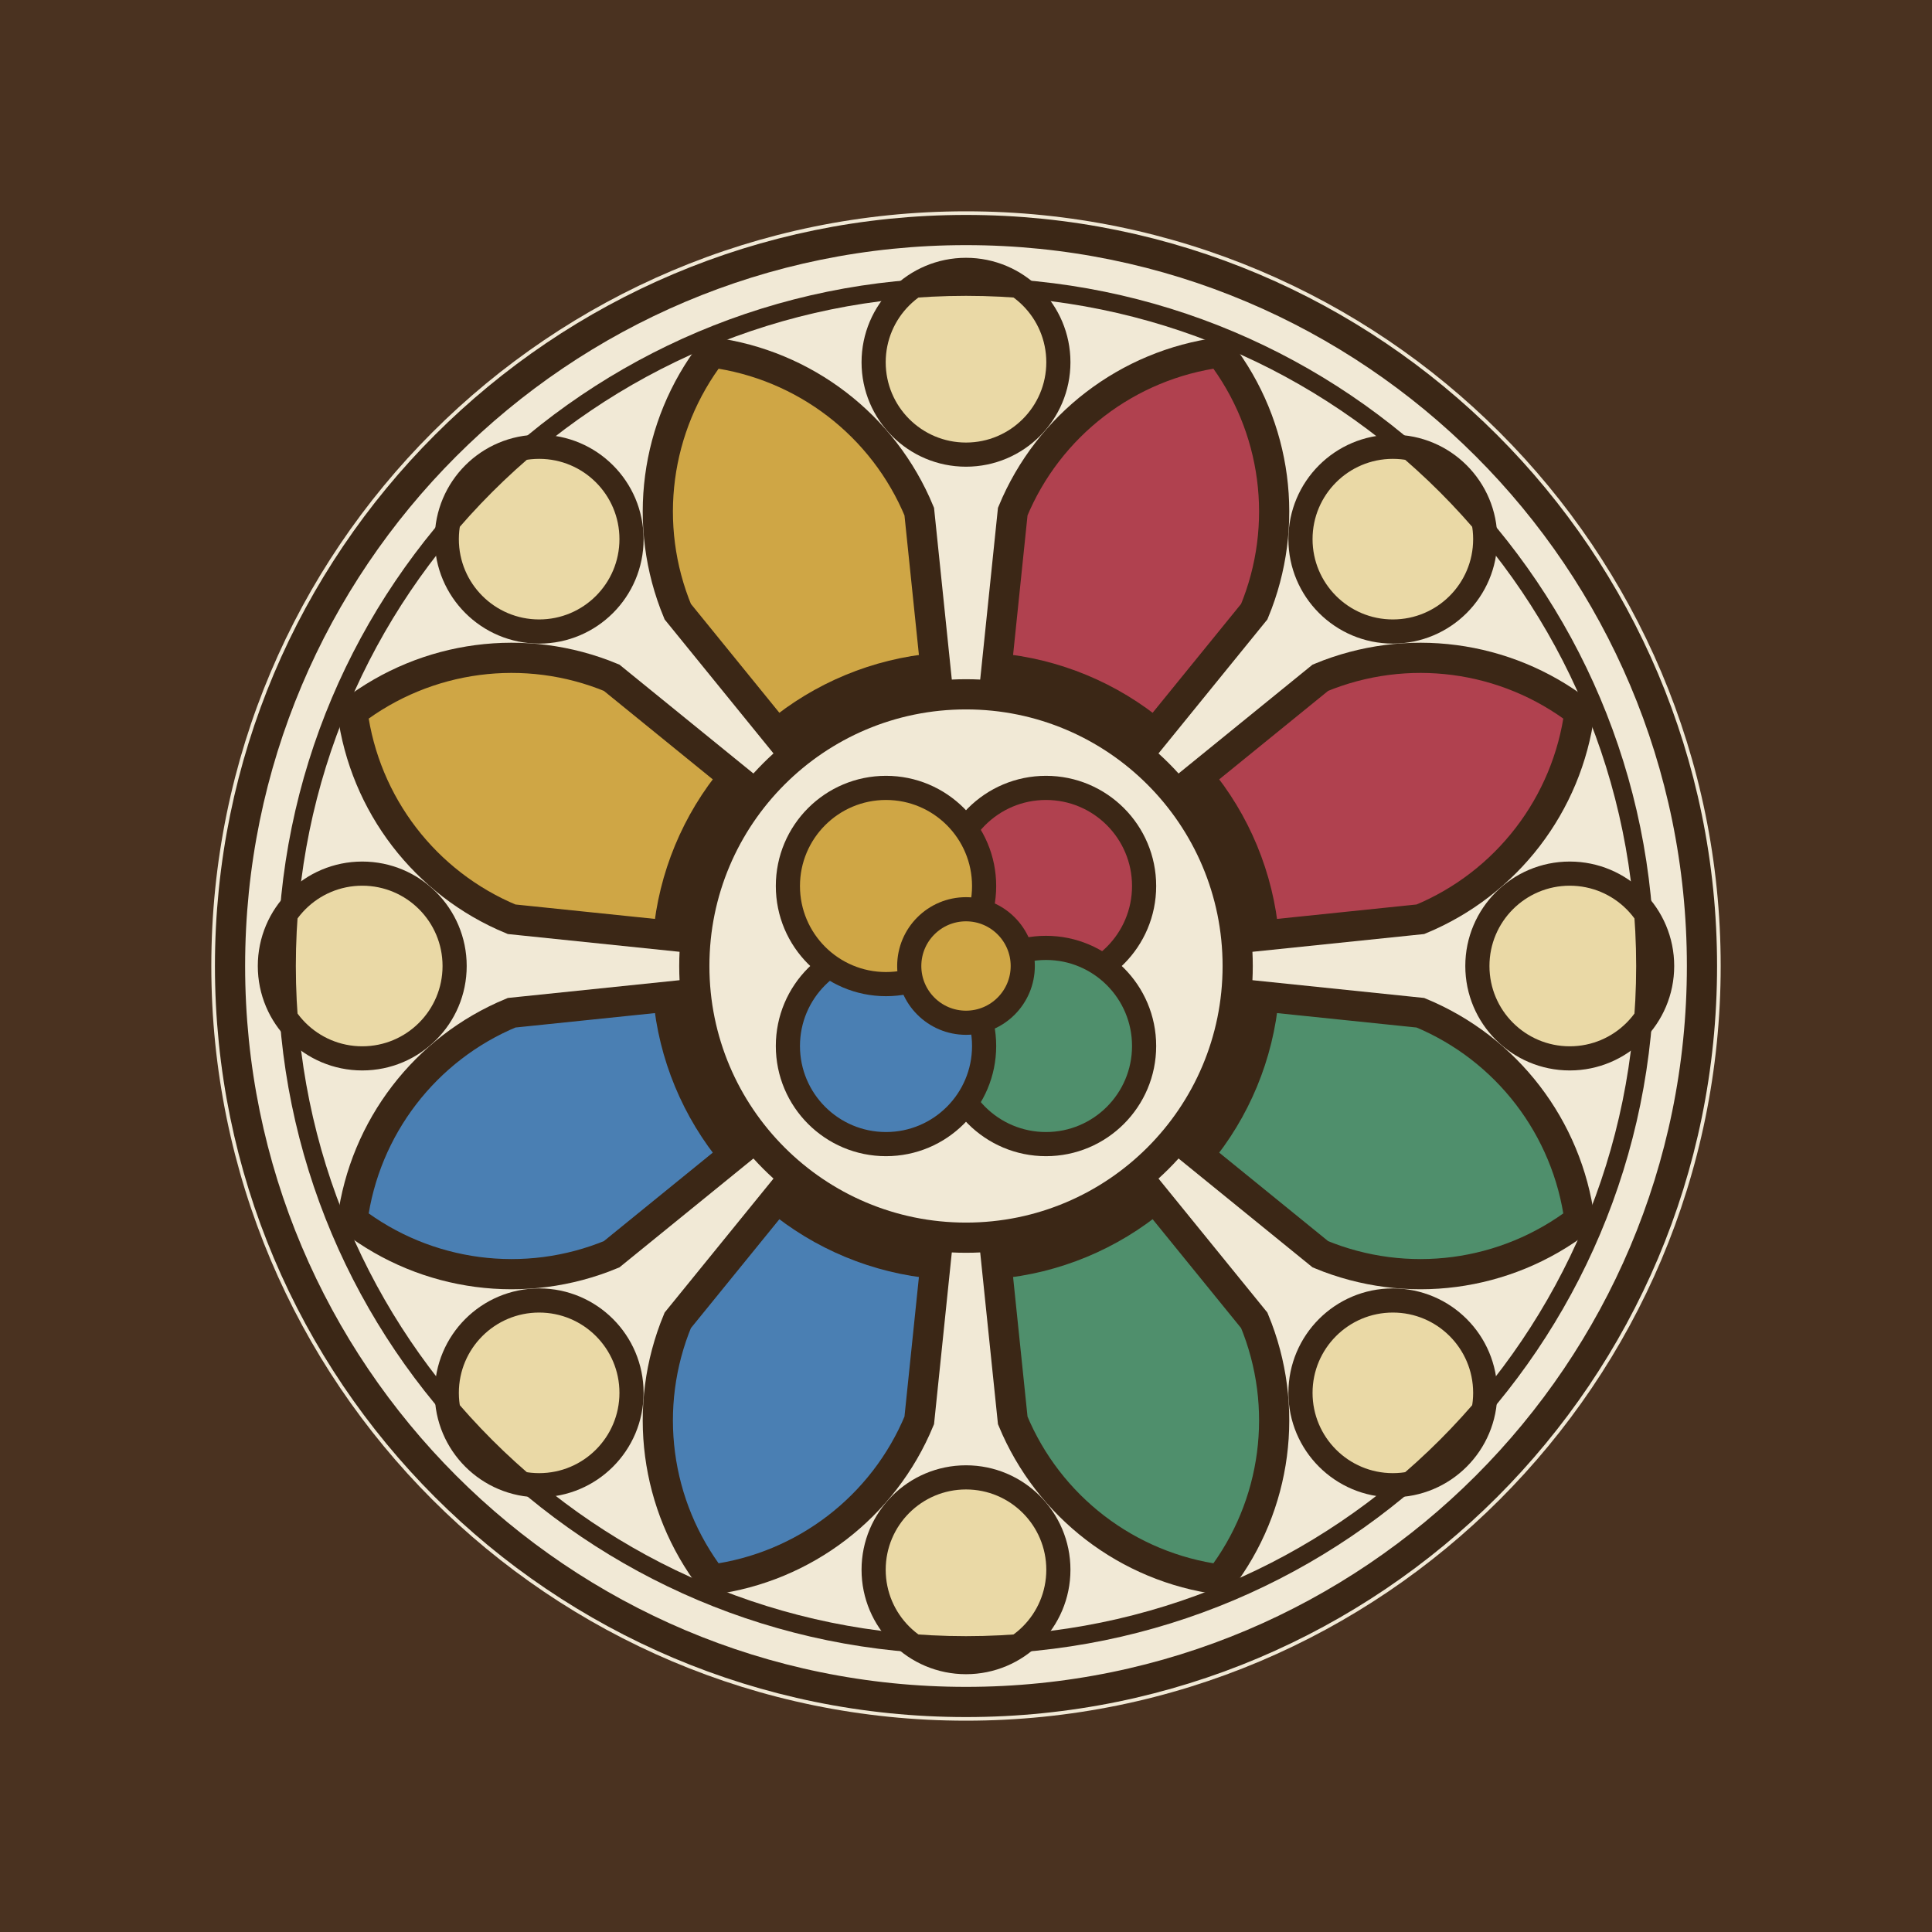
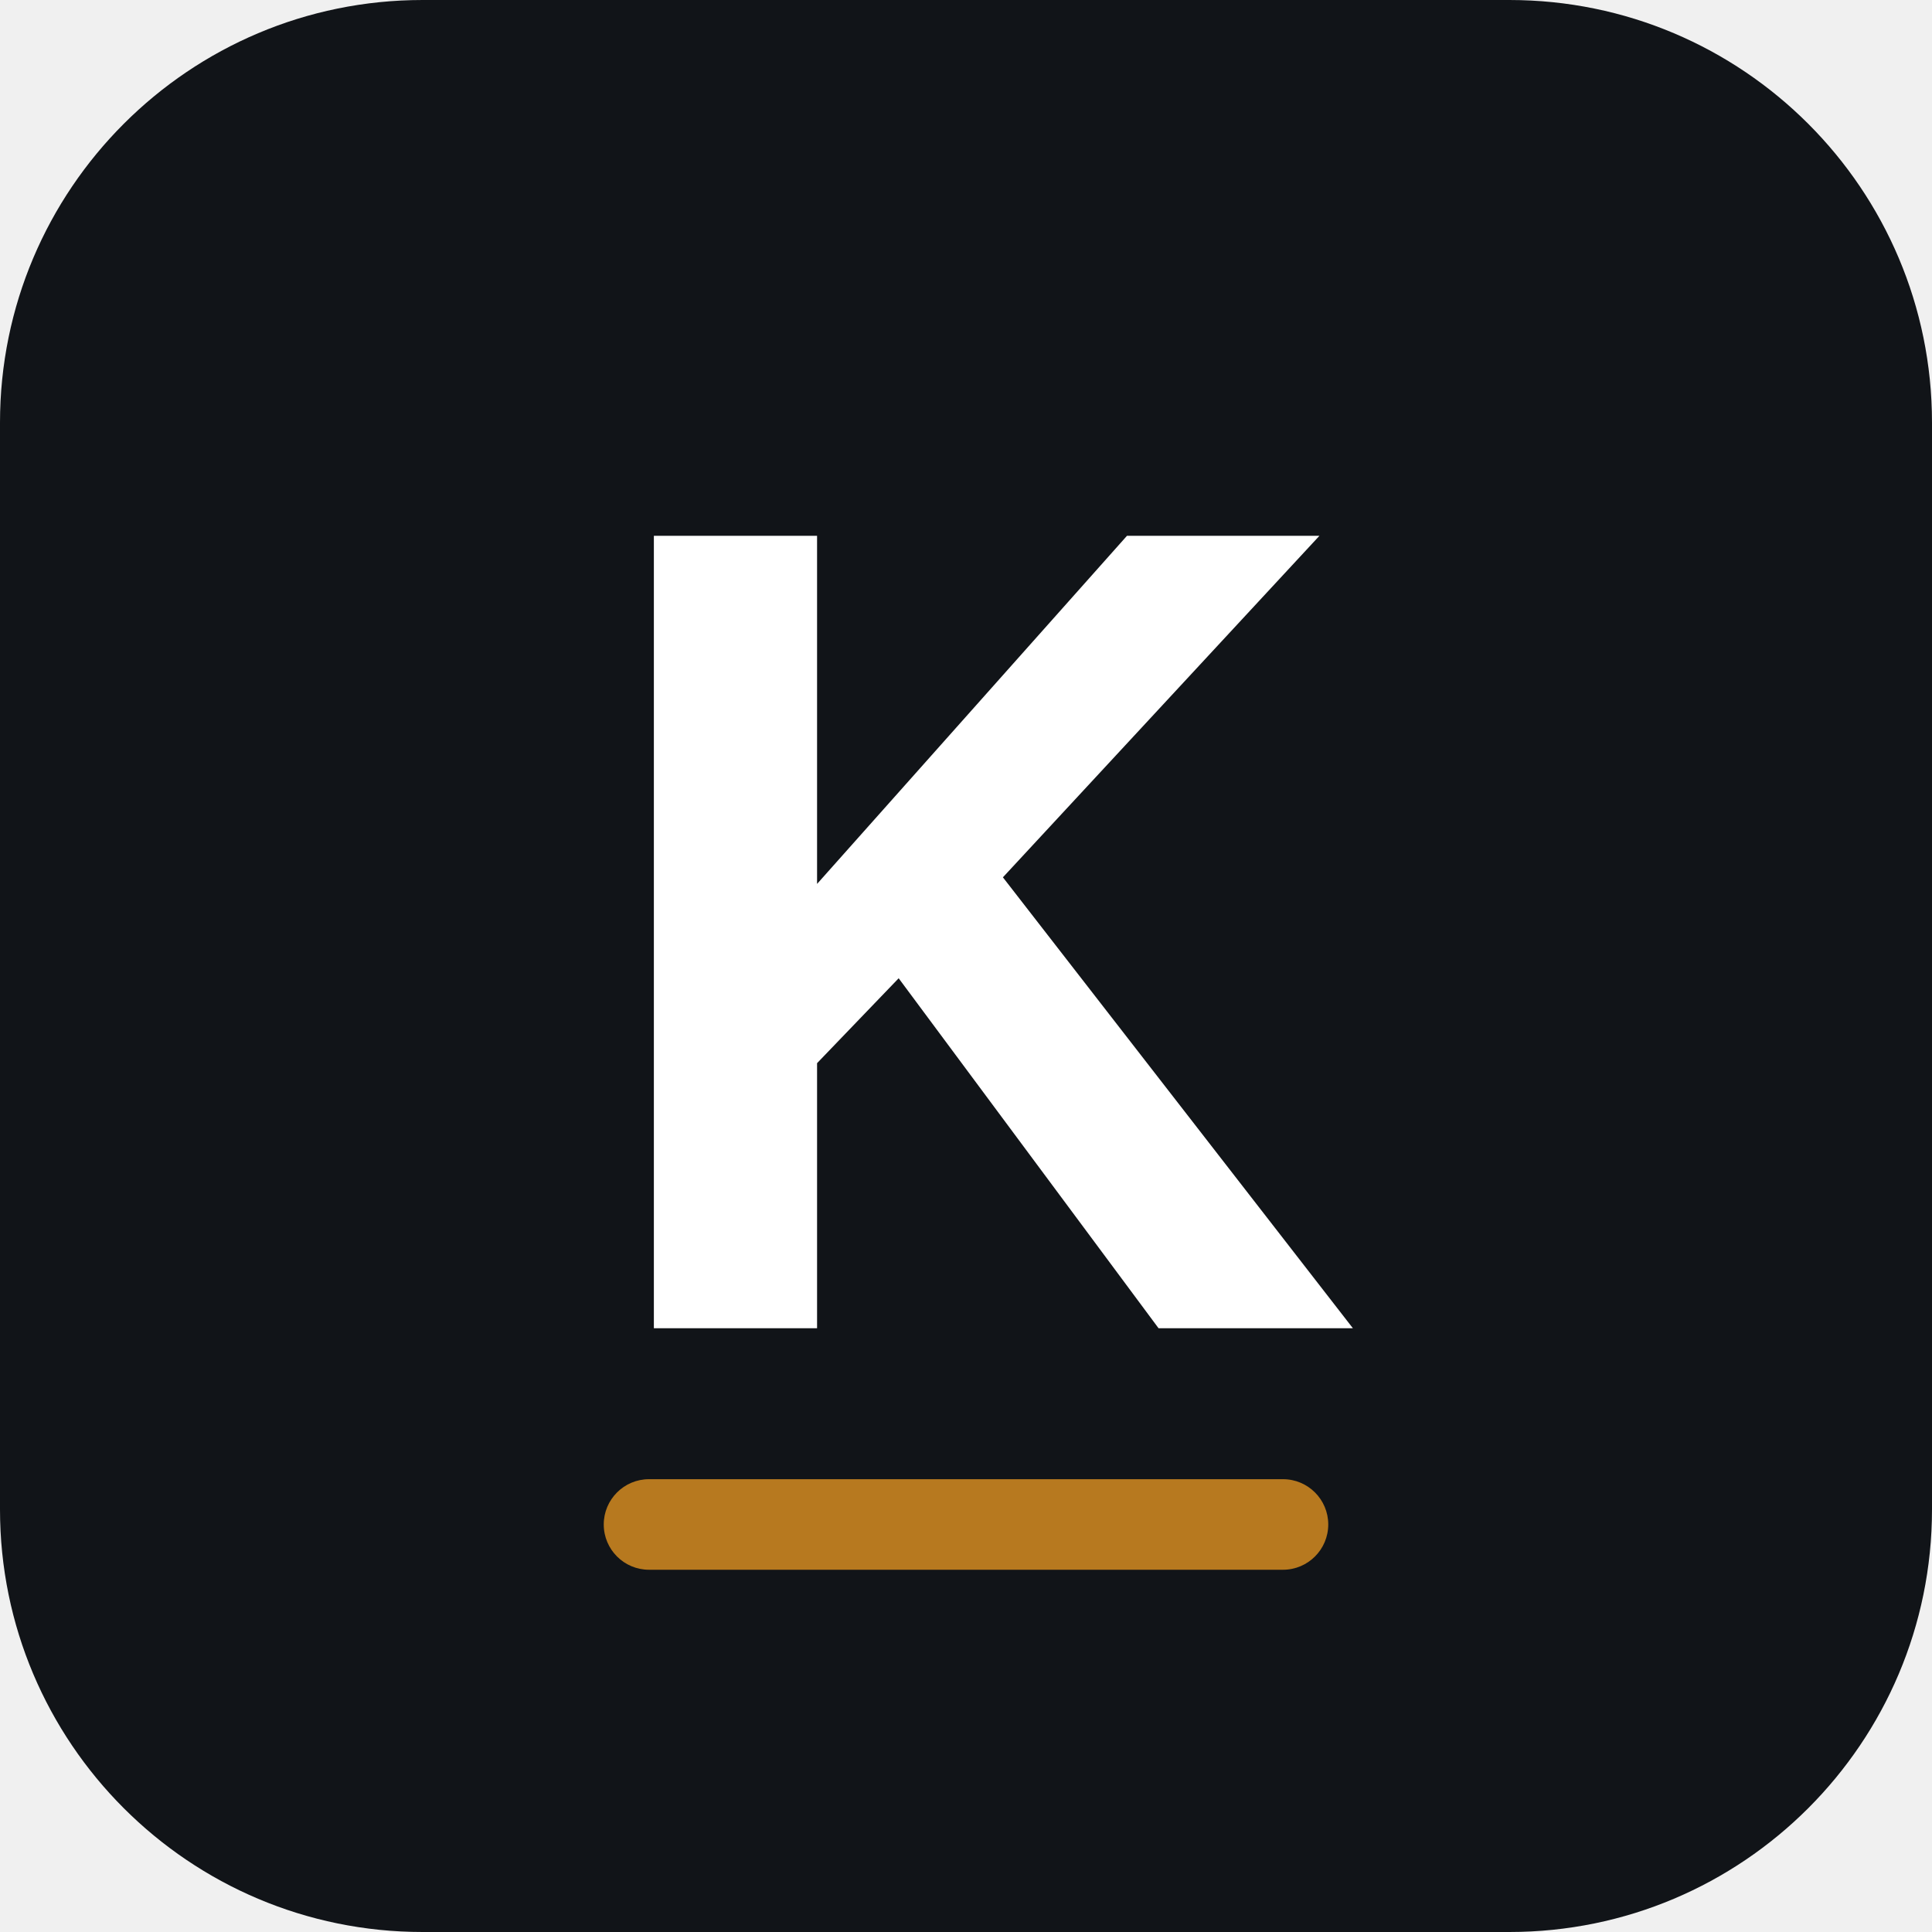
<svg xmlns="http://www.w3.org/2000/svg" viewBox="0 0 64 64">
-   <rect width="64" height="64" fill="#4a3220" />
-   <g class="rosace">
-     <circle cx="32" cy="32" r="25" fill="#f1e9d6" />
-     <path class="petale" d="M-2.84 -9.5L-4.33 -14.5A8.66 8.66 0 0 1 0 -22A8.66 8.66 0 0 1 4.33 -14.5L2.84 -9.5A9.5 9.5 0 0 0 -2.84 -9.5Z" transform="translate(32 32) rotate(22.5)" fill="#b0414f" stroke="#3b2716" stroke-width="1" />
-     <circle cx="32" cy="12" r="3.06" fill="#ead9a6" stroke="#3b2716" stroke-width="0.8" />
-     <path class="petale" d="M-2.84 -9.5L-4.33 -14.5A8.66 8.66 0 0 1 0 -22A8.66 8.66 0 0 1 4.33 -14.5L2.84 -9.5A9.5 9.5 0 0 0 -2.84 -9.5Z" transform="translate(32 32) rotate(67.5)" fill="#b0414f" stroke="#3b2716" stroke-width="1" />
-     <circle cx="46.14" cy="17.86" r="3.06" fill="#ead9a6" stroke="#3b2716" stroke-width="0.8" />
-     <path class="petale" d="M-2.84 -9.5L-4.33 -14.5A8.66 8.66 0 0 1 0 -22A8.66 8.66 0 0 1 4.33 -14.5L2.84 -9.5A9.5 9.5 0 0 0 -2.84 -9.5Z" transform="translate(32 32) rotate(112.5)" fill="#4f8f6c" stroke="#3b2716" stroke-width="1" />
-     <circle cx="52" cy="32" r="3.06" fill="#ead9a6" stroke="#3b2716" stroke-width="0.8" />
-     <path class="petale" d="M-2.84 -9.5L-4.33 -14.5A8.66 8.66 0 0 1 0 -22A8.66 8.66 0 0 1 4.33 -14.5L2.84 -9.5A9.5 9.5 0 0 0 -2.84 -9.5Z" transform="translate(32 32) rotate(157.5)" fill="#4f8f6c" stroke="#3b2716" stroke-width="1" />
-     <circle cx="46.14" cy="46.14" r="3.06" fill="#ead9a6" stroke="#3b2716" stroke-width="0.8" />
-     <path class="petale" d="M-2.84 -9.5L-4.33 -14.5A8.66 8.66 0 0 1 0 -22A8.66 8.66 0 0 1 4.33 -14.5L2.84 -9.5A9.5 9.5 0 0 0 -2.84 -9.5Z" transform="translate(32 32) rotate(202.5)" fill="#4a7fb3" stroke="#3b2716" stroke-width="1" />
-     <circle cx="32" cy="52" r="3.06" fill="#ead9a6" stroke="#3b2716" stroke-width="0.8" />
-     <path class="petale" d="M-2.84 -9.5L-4.33 -14.5A8.66 8.66 0 0 1 0 -22A8.66 8.66 0 0 1 4.33 -14.5L2.84 -9.5A9.5 9.5 0 0 0 -2.84 -9.5Z" transform="translate(32 32) rotate(247.5)" fill="#4a7fb3" stroke="#3b2716" stroke-width="1" />
-     <circle cx="17.86" cy="46.14" r="3.06" fill="#ead9a6" stroke="#3b2716" stroke-width="0.8" />
-     <path class="petale" d="M-2.84 -9.5L-4.33 -14.5A8.66 8.66 0 0 1 0 -22A8.66 8.66 0 0 1 4.33 -14.5L2.84 -9.5A9.5 9.5 0 0 0 -2.84 -9.5Z" transform="translate(32 32) rotate(292.5)" fill="#cfa645" stroke="#3b2716" stroke-width="1" />
-     <circle cx="12" cy="32" r="3.06" fill="#ead9a6" stroke="#3b2716" stroke-width="0.8" />
-     <path class="petale" d="M-2.84 -9.5L-4.33 -14.5A8.66 8.66 0 0 1 0 -22A8.66 8.66 0 0 1 4.33 -14.5L2.84 -9.5A9.5 9.5 0 0 0 -2.84 -9.5Z" transform="translate(32 32) rotate(337.5)" fill="#cfa645" stroke="#3b2716" stroke-width="1" />
-     <circle cx="17.86" cy="17.86" r="3.06" fill="#ead9a6" stroke="#3b2716" stroke-width="0.8" />
-     <circle cx="32" cy="32" r="9" fill="#f1e9d6" stroke="#3b2716" stroke-width="1" />
-     <circle cx="34.65" cy="29.35" r="3.25" fill="#b0414f" stroke="#3b2716" stroke-width="0.8" />
-     <circle cx="34.65" cy="34.65" r="3.25" fill="#4f8f6c" stroke="#3b2716" stroke-width="0.8" />
-     <circle cx="29.35" cy="34.65" r="3.25" fill="#4a7fb3" stroke="#3b2716" stroke-width="0.8" />
-     <circle cx="29.35" cy="29.35" r="3.25" fill="#cfa645" stroke="#3b2716" stroke-width="0.8" />
-     <circle cx="32" cy="32" r="1.88" fill="#cfa645" stroke="#3b2716" stroke-width="0.8" />
-     <circle cx="32" cy="32" r="24.38" fill="none" stroke="#3b2716" stroke-width="1" />
-     <circle cx="32" cy="32" r="22.5" fill="none" stroke="#3b2716" stroke-width="0.6" />
-   </g>
+   <rect width="64" height="64" rx="14" fill="#111418" />
+   <text x="32" y="44" text-anchor="middle" font-family="Libre Franklin, Helvetica, Arial, sans-serif" font-weight="700" font-size="36" fill="#ffffff">K</text>
+   <rect x="20" y="49" width="24" height="3" rx="1.5" fill="#b7791f" />
</svg>
